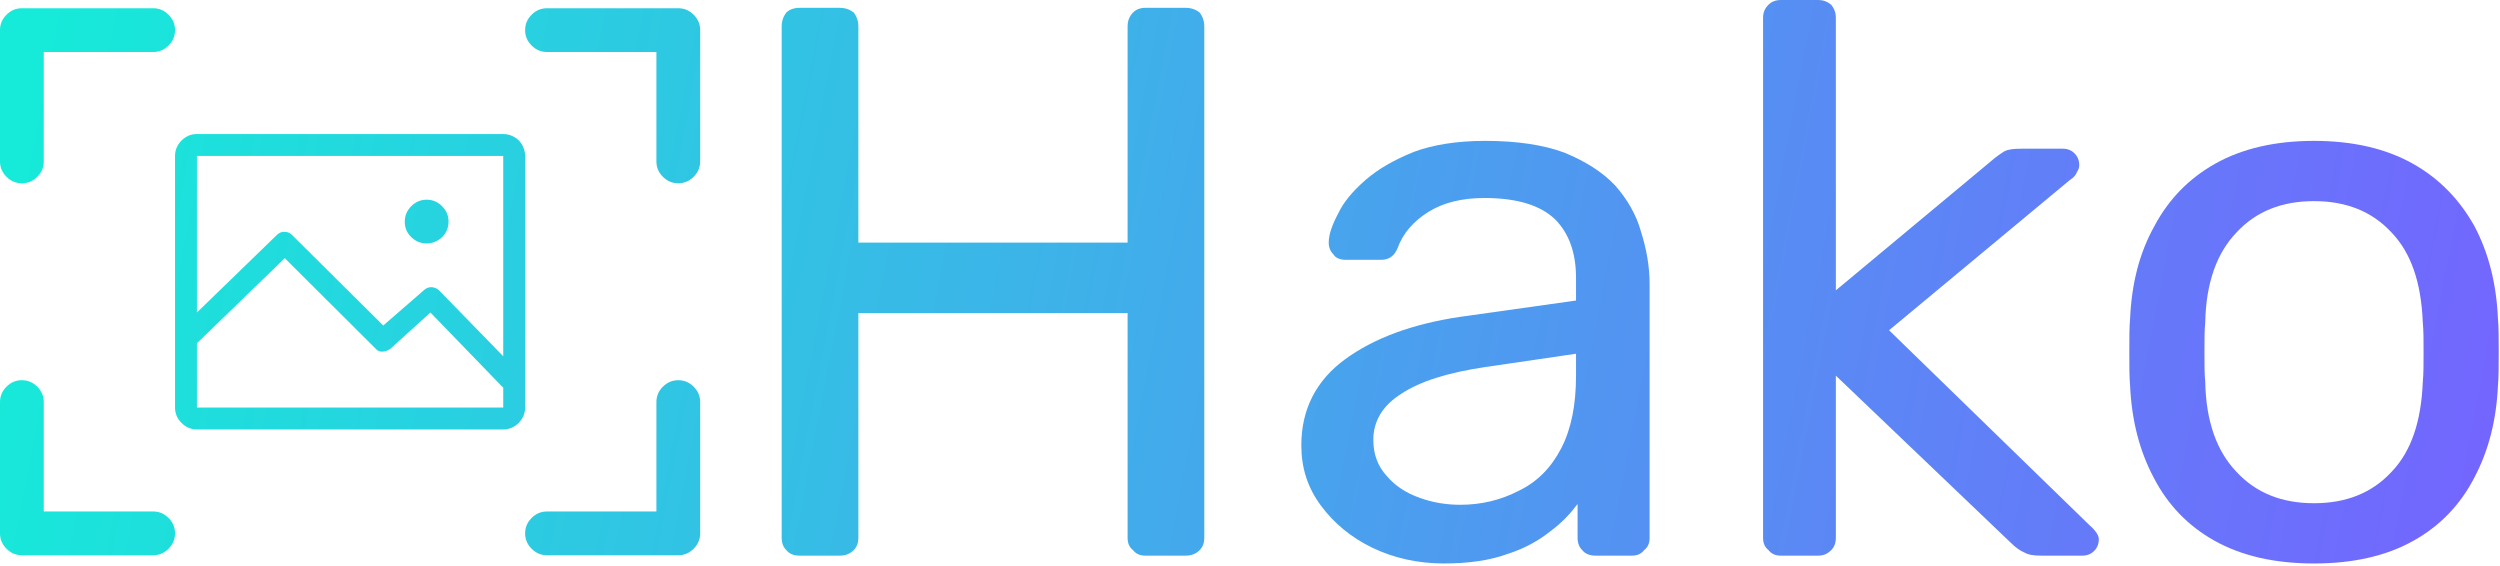
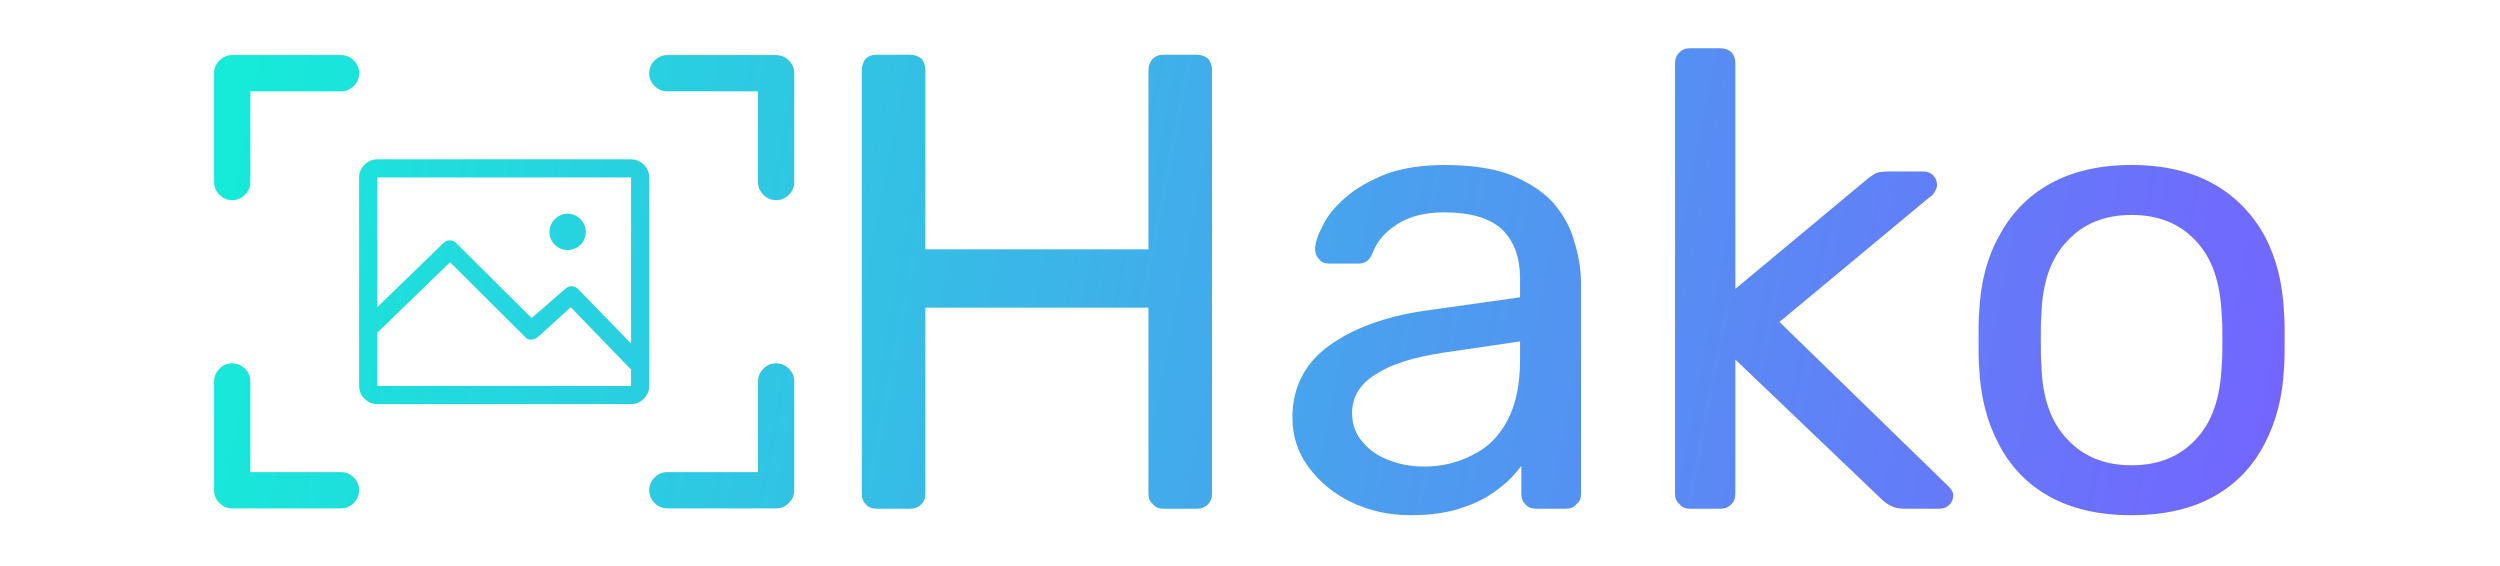
<svg xmlns="http://www.w3.org/2000/svg" width="100%" height="100%" viewBox="0 0 920 208" version="1.1" xml:space="preserve" style="fill-rule:evenodd;clip-rule:evenodd;stroke-linejoin:round;stroke-miterlimit:2;">
-   <g transform="matrix(1,0,0,1,-360.524,-418.146)">
+   <g transform="matrix(0.82865,0,0,0.82865,-219.967,-328.731)">
    <g transform="matrix(7.04533,0,0,7.04533,360.494,409.1)">
      <path d="M8.004,1.714L1.147,1.714C0.838,1.714 0.57,1.827 0.344,2.054C0.117,2.28 0.004,2.548 0.004,2.857L0.004,9.714C0.004,10.024 0.117,10.292 0.344,10.518C0.57,10.744 0.838,10.857 1.147,10.857C1.457,10.857 1.725,10.744 1.951,10.518C2.177,10.292 2.29,10.024 2.29,9.714L2.29,4L8.004,4C8.314,4 8.582,3.887 8.808,3.661C9.034,3.435 9.147,3.167 9.147,2.857C9.147,2.548 9.034,2.28 8.808,2.054C8.582,1.827 8.314,1.714 8.004,1.714ZM35.433,21.143C35.123,21.143 34.855,21.256 34.629,21.482C34.403,21.708 34.29,21.976 34.29,22.286L34.29,28L28.576,28C28.266,28 27.998,28.113 27.772,28.339C27.546,28.565 27.433,28.833 27.433,29.143C27.433,29.452 27.546,29.72 27.772,29.946C27.998,30.173 28.266,30.286 28.576,30.286L35.433,30.286C35.742,30.286 36.01,30.173 36.236,29.946C36.463,29.72 36.576,29.452 36.576,29.143L36.576,22.286C36.576,21.976 36.463,21.708 36.236,21.482C36.01,21.256 35.742,21.143 35.433,21.143ZM8.004,28L2.29,28L2.29,22.286C2.29,21.976 2.177,21.708 1.951,21.482C1.725,21.256 1.457,21.143 1.147,21.143C0.838,21.143 0.57,21.256 0.344,21.482C0.117,21.708 0.004,21.976 0.004,22.286L0.004,29.143C0.004,29.452 0.117,29.72 0.344,29.946C0.57,30.173 0.838,30.286 1.147,30.286L8.004,30.286C8.314,30.286 8.582,30.173 8.808,29.946C9.034,29.72 9.147,29.452 9.147,29.143C9.147,28.833 9.034,28.565 8.808,28.339C8.582,28.113 8.314,28 8.004,28ZM35.433,1.714L28.576,1.714C28.266,1.714 27.998,1.827 27.772,2.054C27.546,2.28 27.433,2.548 27.433,2.857C27.433,3.167 27.546,3.435 27.772,3.661C27.998,3.887 28.266,4 28.576,4L34.29,4L34.29,9.714C34.29,10.024 34.403,10.292 34.629,10.518C34.855,10.744 35.123,10.857 35.433,10.857C35.742,10.857 36.01,10.744 36.236,10.518C36.463,10.292 36.576,10.024 36.576,9.714L36.576,2.857C36.576,2.548 36.463,2.28 36.236,2.054C36.01,1.827 35.742,1.714 35.433,1.714Z" style="fill:url(#_Linear1);fill-rule:nonzero;" />
    </g>
    <g transform="matrix(1,0,0,1,65.5654,238.382)">
      <g transform="matrix(288,0,0,288,557.56,384.244)">
        <path d="M0.11,-0C0.103,-0 0.097,-0.002 0.093,-0.007C0.089,-0.011 0.087,-0.016 0.087,-0.023L0.087,-0.676C0.087,-0.683 0.089,-0.689 0.093,-0.694C0.097,-0.698 0.103,-0.7 0.11,-0.7L0.161,-0.7C0.168,-0.7 0.174,-0.698 0.179,-0.694C0.183,-0.689 0.185,-0.683 0.185,-0.676L0.185,-0.4L0.529,-0.4L0.529,-0.676C0.529,-0.683 0.531,-0.689 0.536,-0.694C0.54,-0.698 0.545,-0.7 0.552,-0.7L0.603,-0.7C0.61,-0.7 0.616,-0.698 0.621,-0.694C0.625,-0.689 0.627,-0.683 0.627,-0.676L0.627,-0.023C0.627,-0.016 0.625,-0.011 0.621,-0.007C0.616,-0.002 0.61,-0 0.603,-0L0.552,-0C0.545,-0 0.54,-0.002 0.536,-0.007C0.531,-0.011 0.529,-0.016 0.529,-0.023L0.529,-0.31L0.185,-0.31L0.185,-0.023C0.185,-0.016 0.183,-0.011 0.179,-0.007C0.174,-0.002 0.168,-0 0.161,-0L0.11,-0Z" style="fill:url(#_Linear2);fill-rule:nonzero;" />
      </g>
      <g transform="matrix(288,0,0,288,763.192,384.244)">
        <path d="M0.219,0.01C0.186,0.01 0.155,0.003 0.128,-0.01C0.101,-0.023 0.079,-0.041 0.062,-0.064C0.045,-0.087 0.037,-0.112 0.037,-0.141C0.037,-0.187 0.056,-0.224 0.093,-0.251C0.13,-0.278 0.179,-0.296 0.239,-0.305L0.388,-0.326L0.388,-0.355C0.388,-0.387 0.379,-0.412 0.361,-0.43C0.342,-0.448 0.312,-0.457 0.271,-0.457C0.242,-0.457 0.218,-0.451 0.199,-0.439C0.18,-0.427 0.167,-0.412 0.16,-0.393C0.156,-0.383 0.149,-0.378 0.139,-0.378L0.094,-0.378C0.087,-0.378 0.081,-0.38 0.078,-0.385C0.074,-0.389 0.072,-0.394 0.072,-0.4C0.072,-0.41 0.076,-0.422 0.084,-0.437C0.091,-0.452 0.103,-0.466 0.119,-0.48C0.135,-0.494 0.156,-0.506 0.181,-0.516C0.205,-0.525 0.236,-0.53 0.272,-0.53C0.312,-0.53 0.346,-0.525 0.373,-0.515C0.4,-0.504 0.422,-0.49 0.438,-0.473C0.453,-0.456 0.465,-0.436 0.471,-0.414C0.478,-0.392 0.482,-0.37 0.482,-0.347L0.482,-0.023C0.482,-0.016 0.48,-0.011 0.475,-0.007C0.471,-0.002 0.466,-0 0.459,-0L0.413,-0C0.406,-0 0.4,-0.002 0.396,-0.007C0.392,-0.011 0.39,-0.016 0.39,-0.023L0.39,-0.066C0.381,-0.054 0.37,-0.042 0.355,-0.031C0.34,-0.019 0.322,-0.009 0.3,-0.002C0.278,0.006 0.251,0.01 0.219,0.01ZM0.24,-0.065C0.267,-0.065 0.292,-0.071 0.315,-0.083C0.338,-0.094 0.356,-0.112 0.369,-0.137C0.382,-0.162 0.388,-0.193 0.388,-0.23L0.388,-0.258L0.272,-0.241C0.225,-0.234 0.189,-0.223 0.165,-0.207C0.141,-0.192 0.129,-0.172 0.129,-0.148C0.129,-0.129 0.135,-0.114 0.146,-0.102C0.157,-0.089 0.171,-0.08 0.188,-0.074C0.204,-0.068 0.222,-0.065 0.24,-0.065Z" style="fill:url(#_Linear3);fill-rule:nonzero;" />
      </g>
      <g transform="matrix(288,0,0,288,922.168,384.244)">
        <path d="M0.098,-0C0.091,-0 0.086,-0.002 0.082,-0.007C0.077,-0.011 0.075,-0.016 0.075,-0.023L0.075,-0.687C0.075,-0.694 0.077,-0.699 0.082,-0.704C0.086,-0.708 0.091,-0.71 0.098,-0.71L0.145,-0.71C0.152,-0.71 0.157,-0.708 0.162,-0.704C0.166,-0.699 0.168,-0.694 0.168,-0.687L0.168,-0.339L0.365,-0.503C0.373,-0.51 0.379,-0.514 0.384,-0.517C0.388,-0.519 0.395,-0.52 0.405,-0.52L0.458,-0.52C0.464,-0.52 0.469,-0.518 0.473,-0.514C0.477,-0.51 0.479,-0.505 0.479,-0.499C0.479,-0.496 0.478,-0.493 0.476,-0.49C0.475,-0.487 0.472,-0.483 0.467,-0.48L0.236,-0.288L0.492,-0.039C0.5,-0.032 0.504,-0.026 0.504,-0.021C0.504,-0.015 0.502,-0.01 0.498,-0.006C0.494,-0.002 0.489,-0 0.483,-0L0.431,-0C0.421,-0 0.414,-0.001 0.409,-0.004C0.404,-0.006 0.398,-0.01 0.391,-0.017L0.168,-0.23L0.168,-0.023C0.168,-0.016 0.166,-0.011 0.162,-0.007C0.157,-0.002 0.152,-0 0.145,-0L0.098,-0Z" style="fill:url(#_Linear4);fill-rule:nonzero;" />
      </g>
      <g transform="matrix(288,0,0,288,1063.86,384.244)">
        <path d="M0.287,0.01C0.236,0.01 0.194,0 0.16,-0.019C0.126,-0.038 0.1,-0.065 0.082,-0.1C0.064,-0.134 0.054,-0.173 0.052,-0.217C0.051,-0.228 0.051,-0.243 0.051,-0.261C0.051,-0.278 0.051,-0.292 0.052,-0.303C0.054,-0.348 0.064,-0.387 0.083,-0.421C0.101,-0.455 0.127,-0.482 0.161,-0.501C0.195,-0.52 0.237,-0.53 0.287,-0.53C0.337,-0.53 0.379,-0.52 0.413,-0.501C0.447,-0.482 0.473,-0.455 0.492,-0.421C0.51,-0.387 0.52,-0.348 0.522,-0.303C0.523,-0.292 0.523,-0.278 0.523,-0.261C0.523,-0.243 0.523,-0.228 0.522,-0.217C0.52,-0.173 0.51,-0.134 0.492,-0.1C0.474,-0.065 0.448,-0.038 0.414,-0.019C0.38,0 0.338,0.01 0.287,0.01ZM0.287,-0.067C0.328,-0.067 0.361,-0.08 0.386,-0.107C0.411,-0.133 0.424,-0.171 0.426,-0.222C0.427,-0.232 0.427,-0.245 0.427,-0.26C0.427,-0.275 0.427,-0.288 0.426,-0.298C0.424,-0.349 0.411,-0.387 0.386,-0.413C0.361,-0.44 0.328,-0.453 0.287,-0.453C0.246,-0.453 0.213,-0.44 0.188,-0.413C0.163,-0.387 0.149,-0.349 0.148,-0.298C0.147,-0.288 0.147,-0.275 0.147,-0.26C0.147,-0.245 0.147,-0.232 0.148,-0.222C0.149,-0.171 0.163,-0.133 0.188,-0.107C0.213,-0.08 0.246,-0.067 0.287,-0.067Z" style="fill:url(#_Linear5);fill-rule:nonzero;" />
      </g>
    </g>
    <g transform="matrix(3.52267,0,0,3.52267,424.923,465.463)">
      <path d="M34.29,0.571L2.29,0.571C1.671,0.571 1.135,0.798 0.683,1.25C0.23,1.702 0.004,2.238 0.004,2.857L0.004,29.143C0.004,29.762 0.23,30.298 0.683,30.75C1.135,31.202 1.671,31.429 2.29,31.429L34.29,31.429C34.909,31.429 35.445,31.202 35.897,30.75C36.35,30.298 36.576,29.762 36.576,29.143L36.576,2.857C36.576,2.452 36.475,2.071 36.272,1.714C36.07,1.357 35.79,1.077 35.433,0.875C35.076,0.673 34.695,0.571 34.29,0.571ZM34.29,29.143L2.29,29.143L2.29,22.429L11.469,13.536L20.933,22.964C21.123,23.202 21.367,23.315 21.665,23.304C21.963,23.292 22.242,23.19 22.504,23L26.683,19.214L34.183,26.964C34.207,26.964 34.242,26.988 34.29,27.036L34.29,29.143ZM34.29,23.786L27.576,16.893C27.361,16.702 27.117,16.595 26.844,16.571C26.57,16.548 26.314,16.631 26.076,16.821L21.754,20.571L12.326,11.214C12.111,10.952 11.838,10.81 11.504,10.786C11.171,10.762 10.885,10.869 10.647,11.107L2.29,19.214L2.29,2.857L34.29,2.857L34.29,23.786ZM26.29,12C26.695,12 27.076,11.899 27.433,11.696C27.79,11.494 28.07,11.22 28.272,10.875C28.475,10.53 28.576,10.143 28.576,9.714C28.576,9.095 28.35,8.56 27.897,8.107C27.445,7.655 26.909,7.429 26.29,7.429C25.671,7.429 25.135,7.655 24.683,8.107C24.23,8.56 24.004,9.101 24.004,9.732C24.004,10.363 24.23,10.899 24.683,11.339C25.135,11.78 25.671,12 26.29,12Z" style="fill:url(#_Linear6);fill-rule:nonzero;" />
    </g>
  </g>
  <defs>
    <linearGradient id="_Linear1" x1="0" y1="0" x2="1" y2="0" gradientUnits="userSpaceOnUse" gradientTransform="matrix(129.041,24,-24,129.041,1.47933,6.28571)">
      <stop offset="0" style="stop-color:rgb(22,234,217);stop-opacity:1" />
      <stop offset="1" style="stop-color:rgb(116,100,255);stop-opacity:1" />
    </linearGradient>
    <linearGradient id="_Linear2" x1="0" y1="0" x2="1" y2="0" gradientUnits="userSpaceOnUse" gradientTransform="matrix(3.15673,0.587111,-0.587111,3.15673,-0.875728,-0.58764)">
      <stop offset="0" style="stop-color:rgb(22,234,217);stop-opacity:1" />
      <stop offset="1" style="stop-color:rgb(116,100,255);stop-opacity:1" />
    </linearGradient>
    <linearGradient id="_Linear3" x1="0" y1="0" x2="1" y2="0" gradientUnits="userSpaceOnUse" gradientTransform="matrix(3.15673,0.587111,-0.587111,3.15673,-1.58973,-0.58764)">
      <stop offset="0" style="stop-color:rgb(22,234,217);stop-opacity:1" />
      <stop offset="1" style="stop-color:rgb(116,100,255);stop-opacity:1" />
    </linearGradient>
    <linearGradient id="_Linear4" x1="0" y1="0" x2="1" y2="0" gradientUnits="userSpaceOnUse" gradientTransform="matrix(3.15673,0.587111,-0.587111,3.15673,-2.14173,-0.58764)">
      <stop offset="0" style="stop-color:rgb(22,234,217);stop-opacity:1" />
      <stop offset="1" style="stop-color:rgb(116,100,255);stop-opacity:1" />
    </linearGradient>
    <linearGradient id="_Linear5" x1="0" y1="0" x2="1" y2="0" gradientUnits="userSpaceOnUse" gradientTransform="matrix(3.15673,0.587111,-0.587111,3.15673,-2.63373,-0.58764)">
      <stop offset="0" style="stop-color:rgb(22,234,217);stop-opacity:1" />
      <stop offset="1" style="stop-color:rgb(116,100,255);stop-opacity:1" />
    </linearGradient>
    <linearGradient id="_Linear6" x1="0" y1="0" x2="1" y2="0" gradientUnits="userSpaceOnUse" gradientTransform="matrix(258.082,48,-48,258.082,-15.3313,-3.42857)">
      <stop offset="0" style="stop-color:rgb(22,234,217);stop-opacity:1" />
      <stop offset="1" style="stop-color:rgb(116,100,255);stop-opacity:1" />
    </linearGradient>
  </defs>
</svg>
